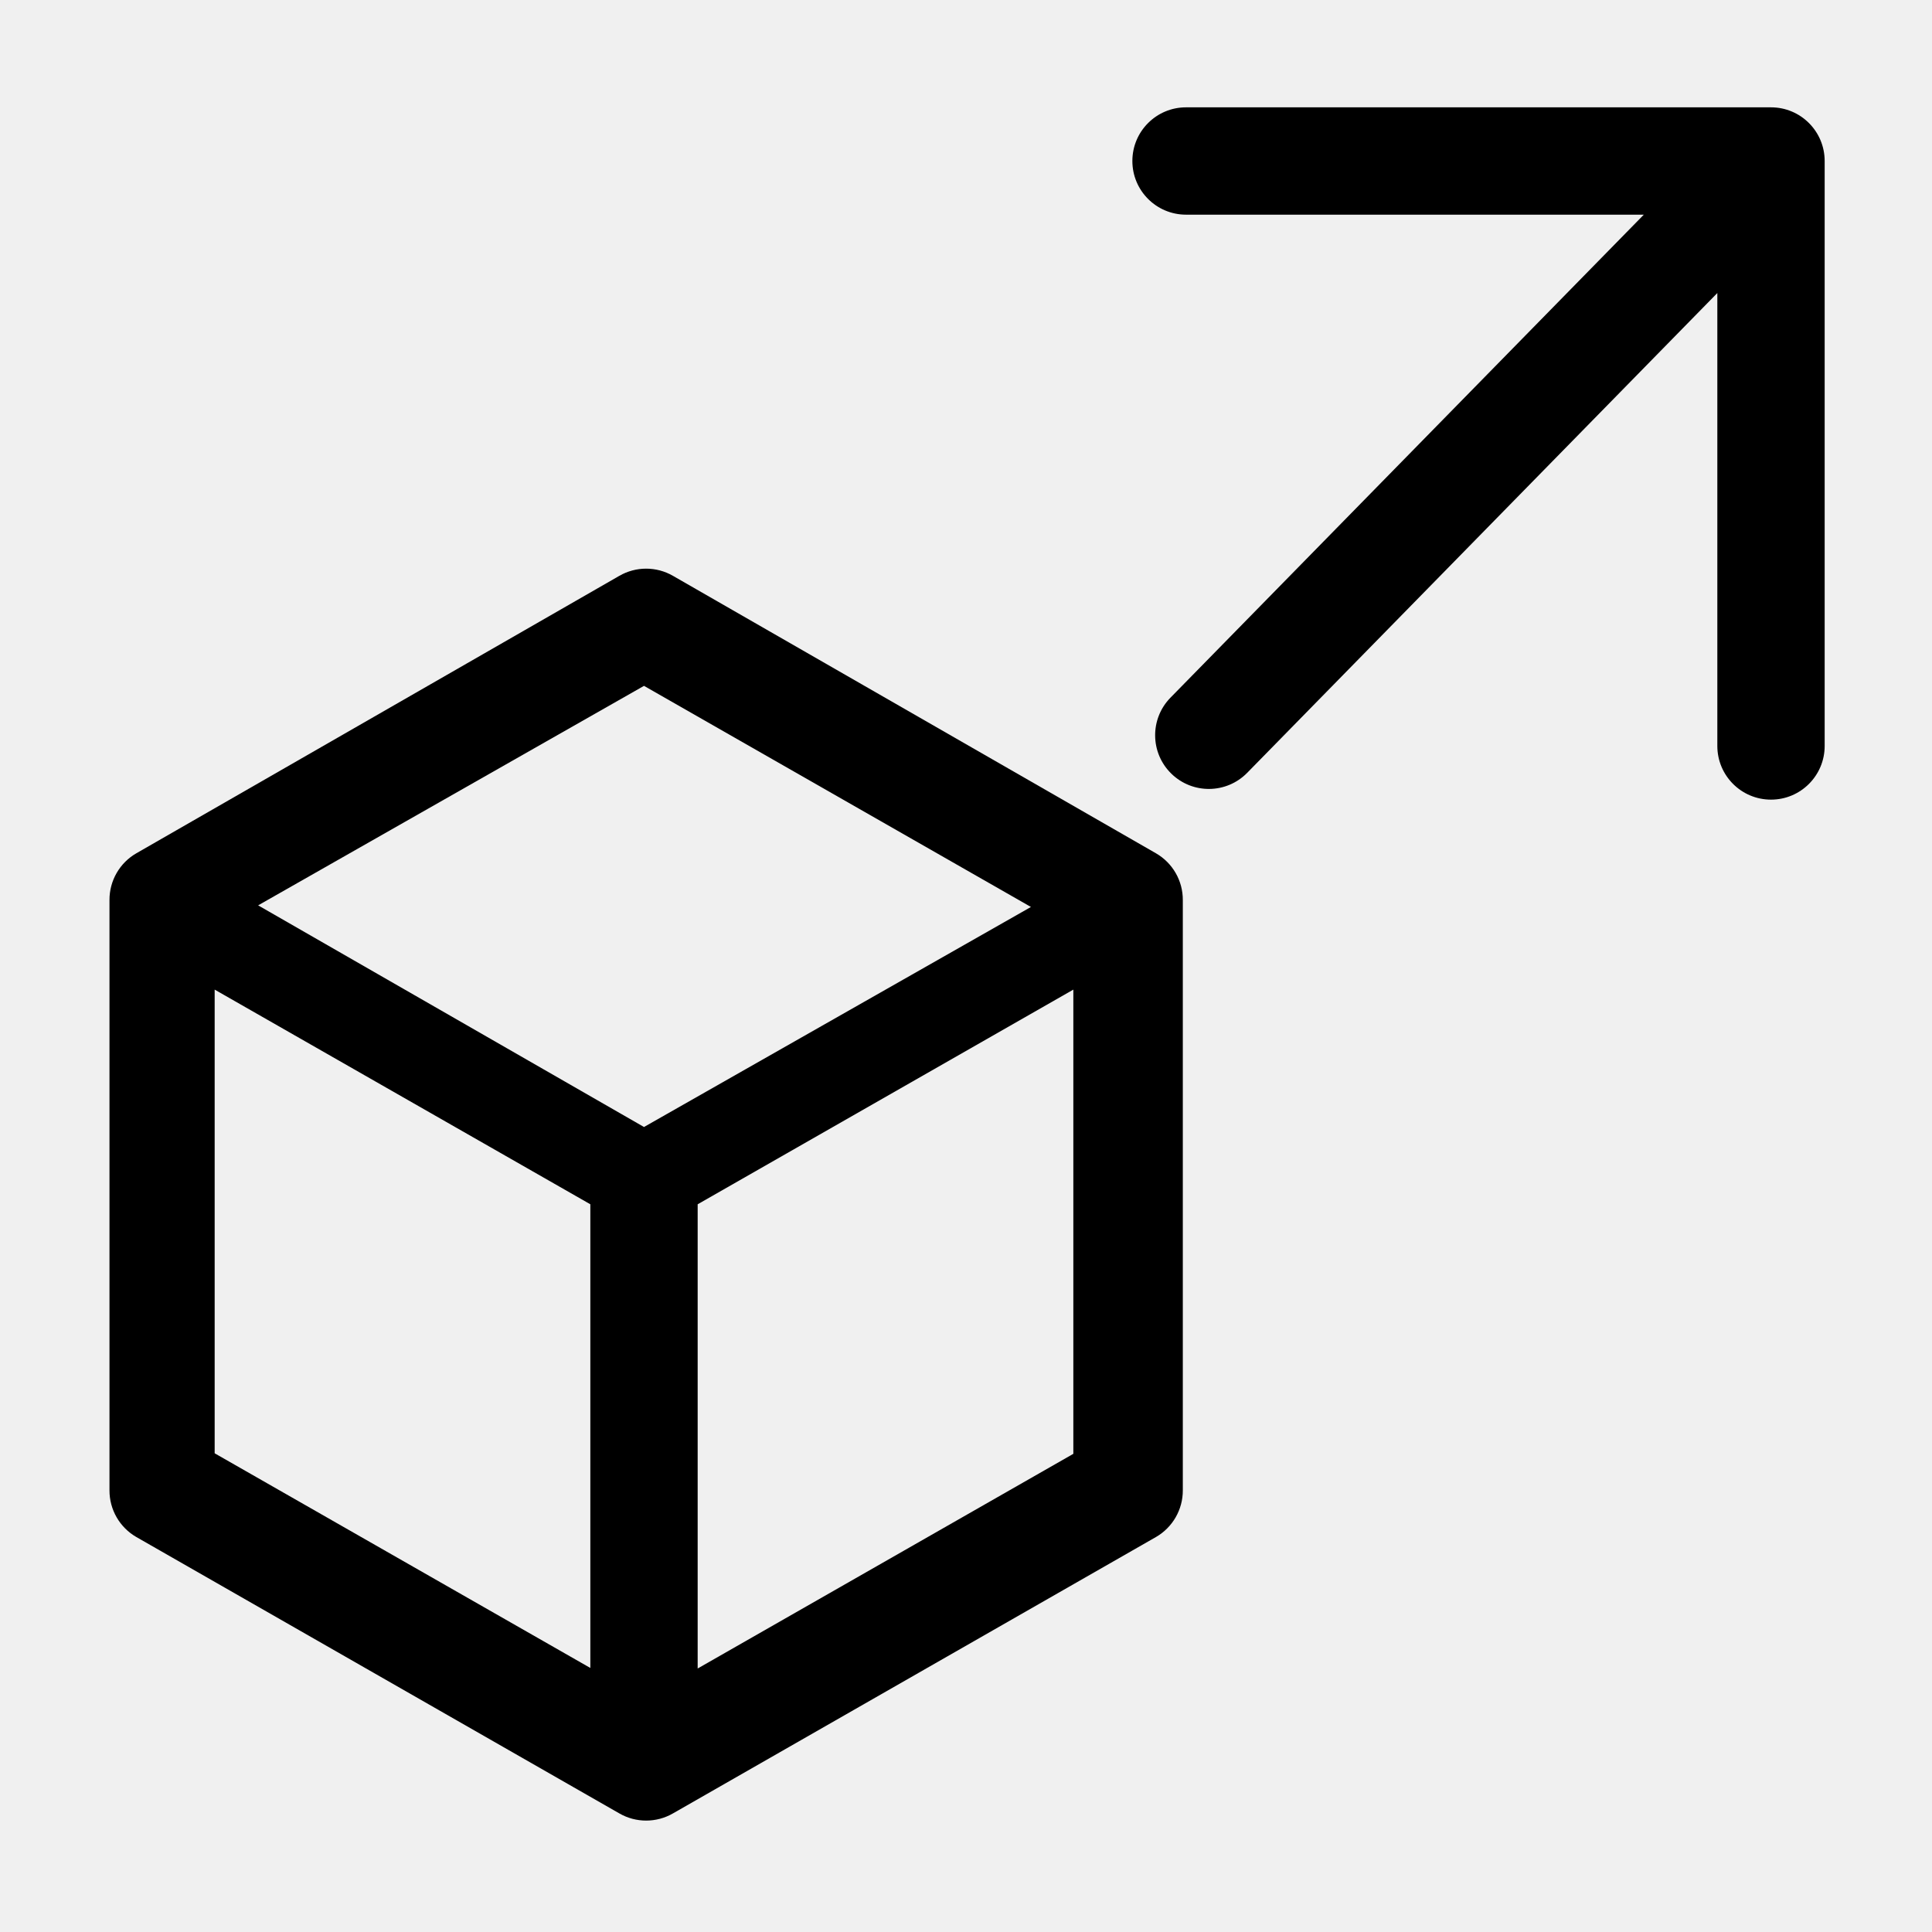
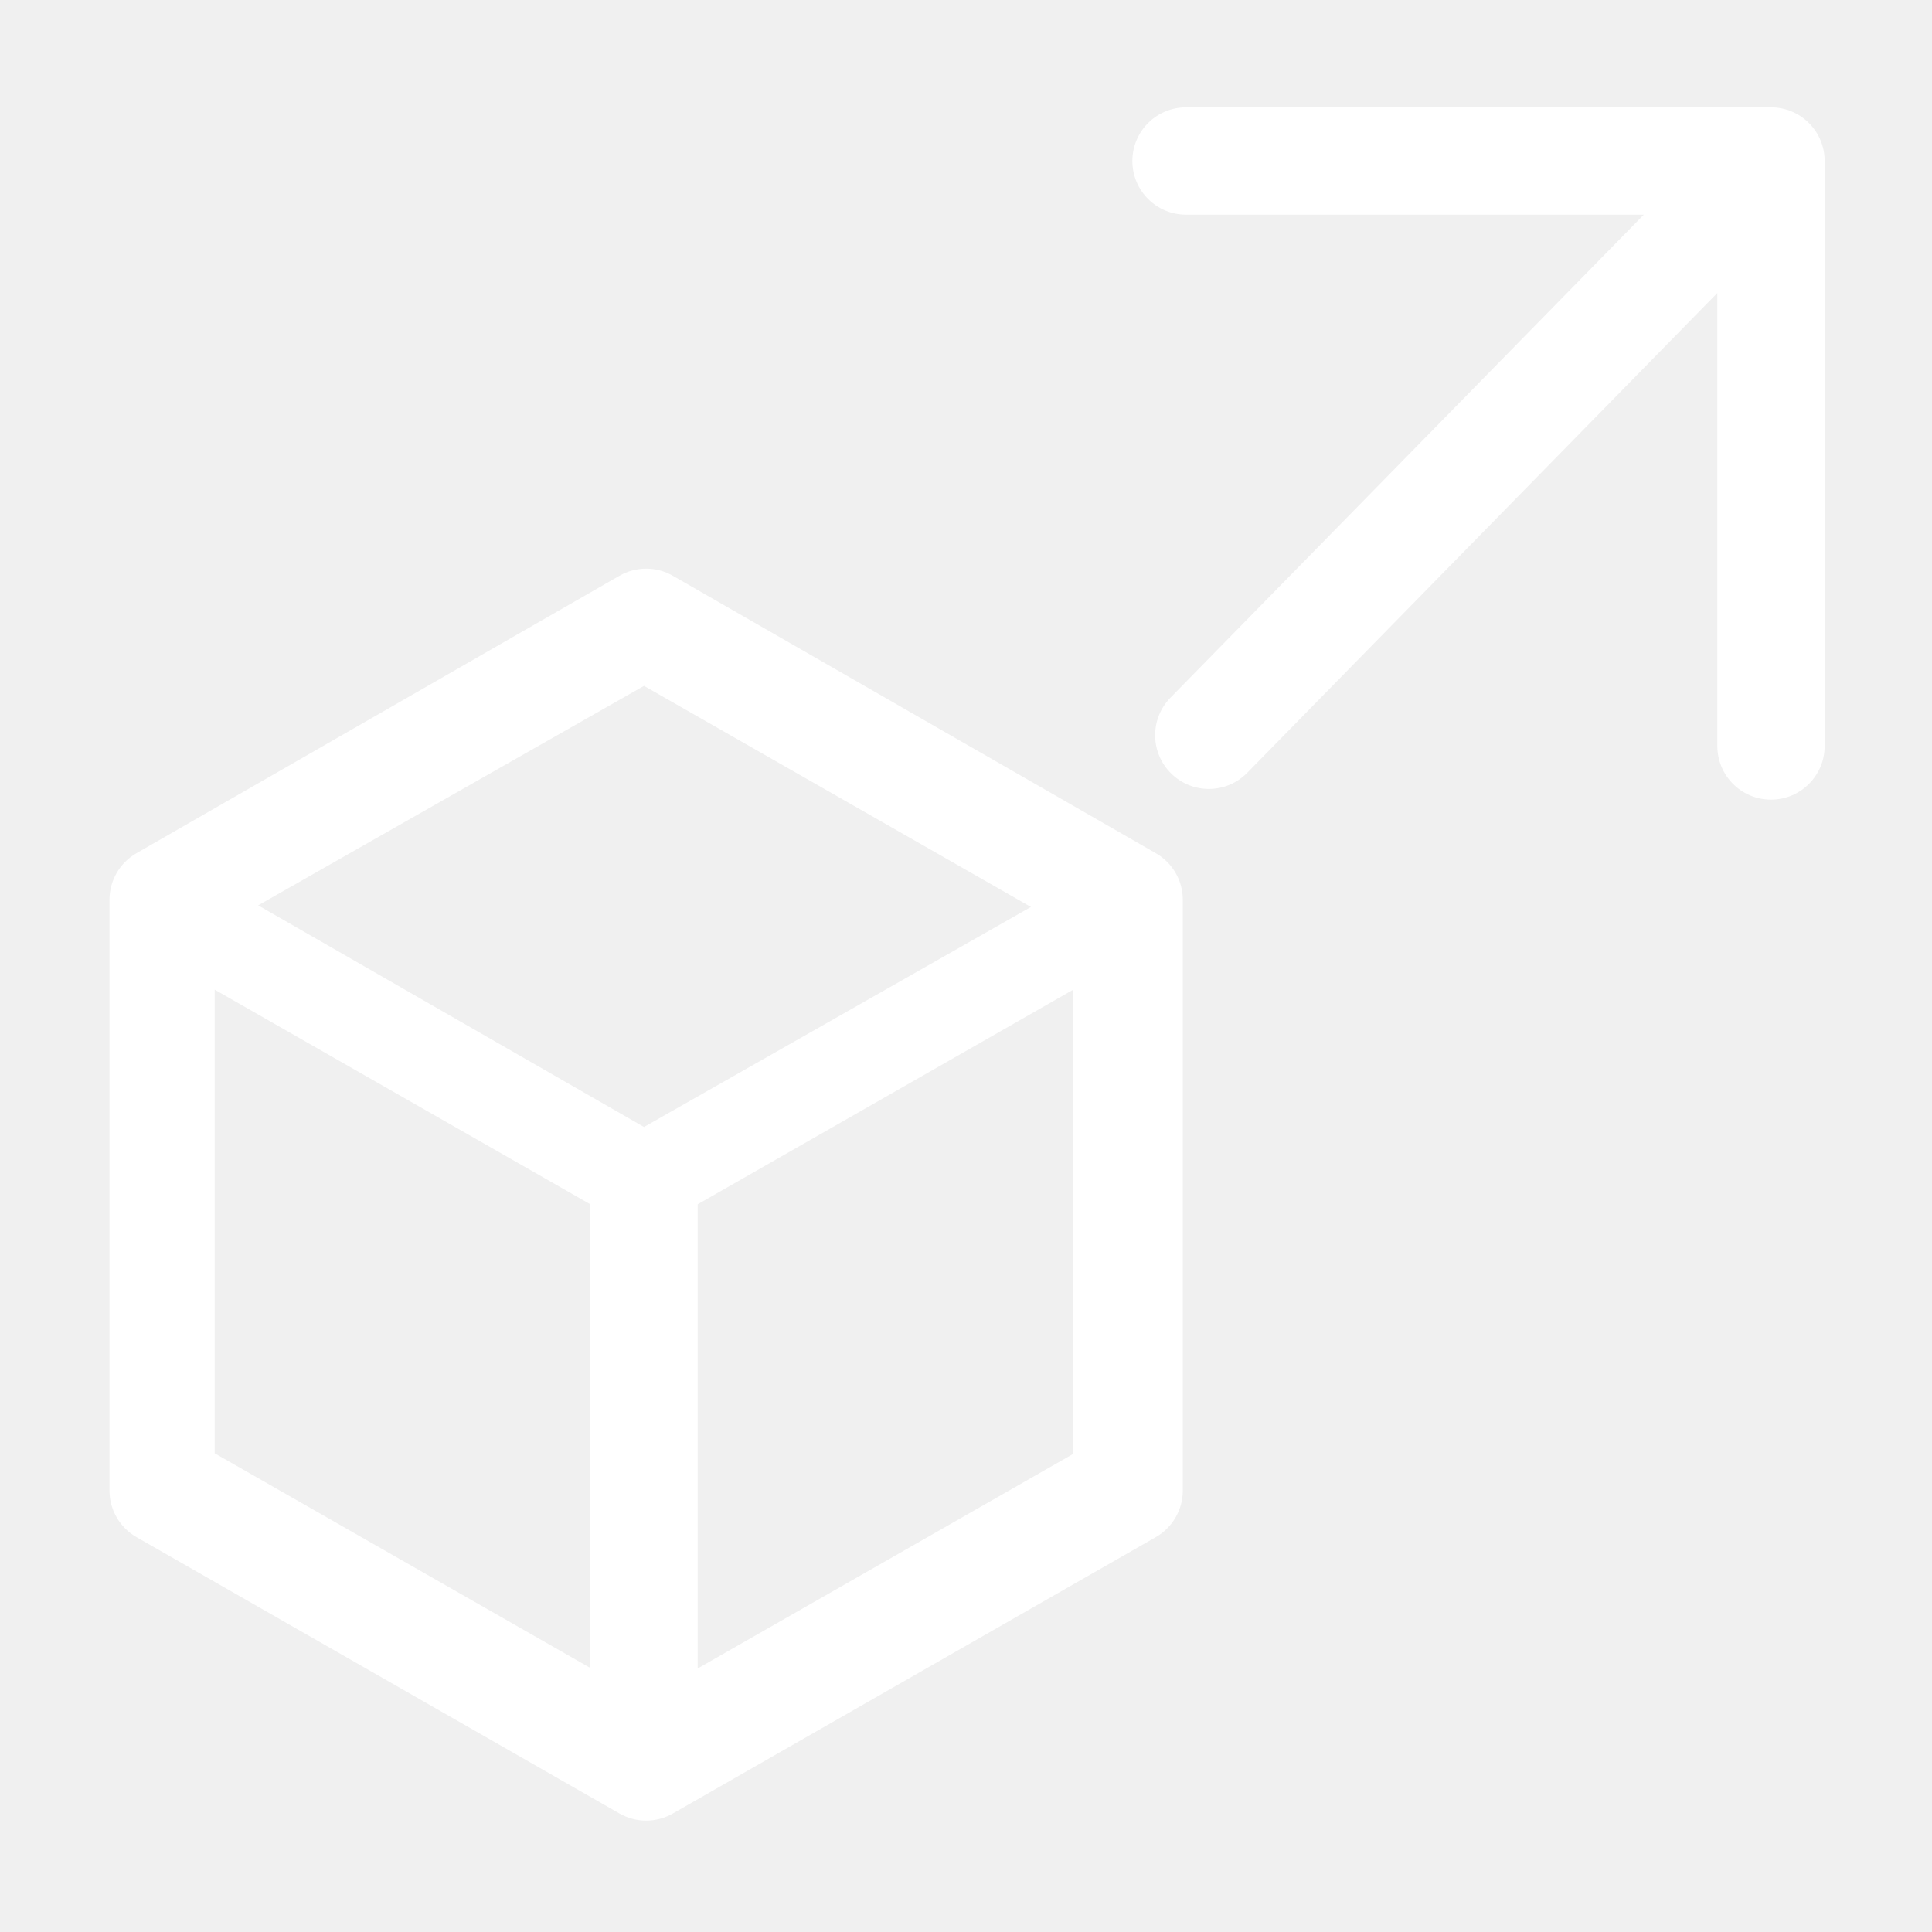
- <svg xmlns="http://www.w3.org/2000/svg" fill="#000000" width="800px" height="800px" viewBox="0 0 36 36" version="1.1" preserveAspectRatio="xMidYMid meet">
-   <path class="clr-i-outline clr-i-outline-path-1" d="M33,2H22.1a1,1,0,0,0,0,2h8.53l-8.82,9a1,1,0,1,0,1.43,1.4L32,5.46V13.9a1,1,0,0,0,2,0V3A1,1,0,0,0,33,2Z" />
-   <path class="clr-i-outline clr-i-outline-path-2" d="M11.54,10.73l-9,5.17a1,1,0,0,0-.5.87v11a1,1,0,0,0,.5.87l9,5.15a1,1,0,0,0,1,0l9-5.15a1,1,0,0,0,.5-.87v-11a1,1,0,0,0-.5-.87l-9-5.17A1,1,0,0,0,11.54,10.73ZM11,31.08l-7-4V18.44l7,4ZM12,21,4.81,16.87,12,12.78l7.21,4.12Zm8,6.09-7,4V22.44l7-4Z" />
-   <rect x="0" y="0" width="36" height="36" fill-opacity="0" />
+ <svg xmlns="http://www.w3.org/2000/svg" fill="#ffffff" width="800px" height="800px" viewBox="0 0 36 36" version="1.1" preserveAspectRatio="xMidYMid meet">
+   <g id="SVGRepo_bgCarrier" stroke-width="0" />
+   <g id="SVGRepo_tracerCarrier" stroke-linecap="round" stroke-linejoin="round" />
+   <g id="SVGRepo_iconCarrier">
+     <path class="clr-i-outline clr-i-outline-path-1" d="M33,2H22.1a1,1,0,0,0,0,2h8.53l-8.82,9a1,1,0,1,0,1.43,1.4L32,5.46V13.9a1,1,0,0,0,2,0V3A1,1,0,0,0,33,2Z" />
+     <path class="clr-i-outline clr-i-outline-path-2" d="M11.54,10.73l-9,5.17a1,1,0,0,0-.5.87v11a1,1,0,0,0,.5.87l9,5.15a1,1,0,0,0,1,0l9-5.15a1,1,0,0,0,.5-.87v-11a1,1,0,0,0-.5-.87l-9-5.17A1,1,0,0,0,11.54,10.73ZM11,31.08l-7-4V18.44l7,4ZM12,21,4.81,16.87,12,12.78l7.21,4.12Zm8,6.09-7,4V22.44l7-4Z" />
+     <rect x="0" y="0" width="36" height="36" fill-opacity="0" />
+   </g>
</svg>
